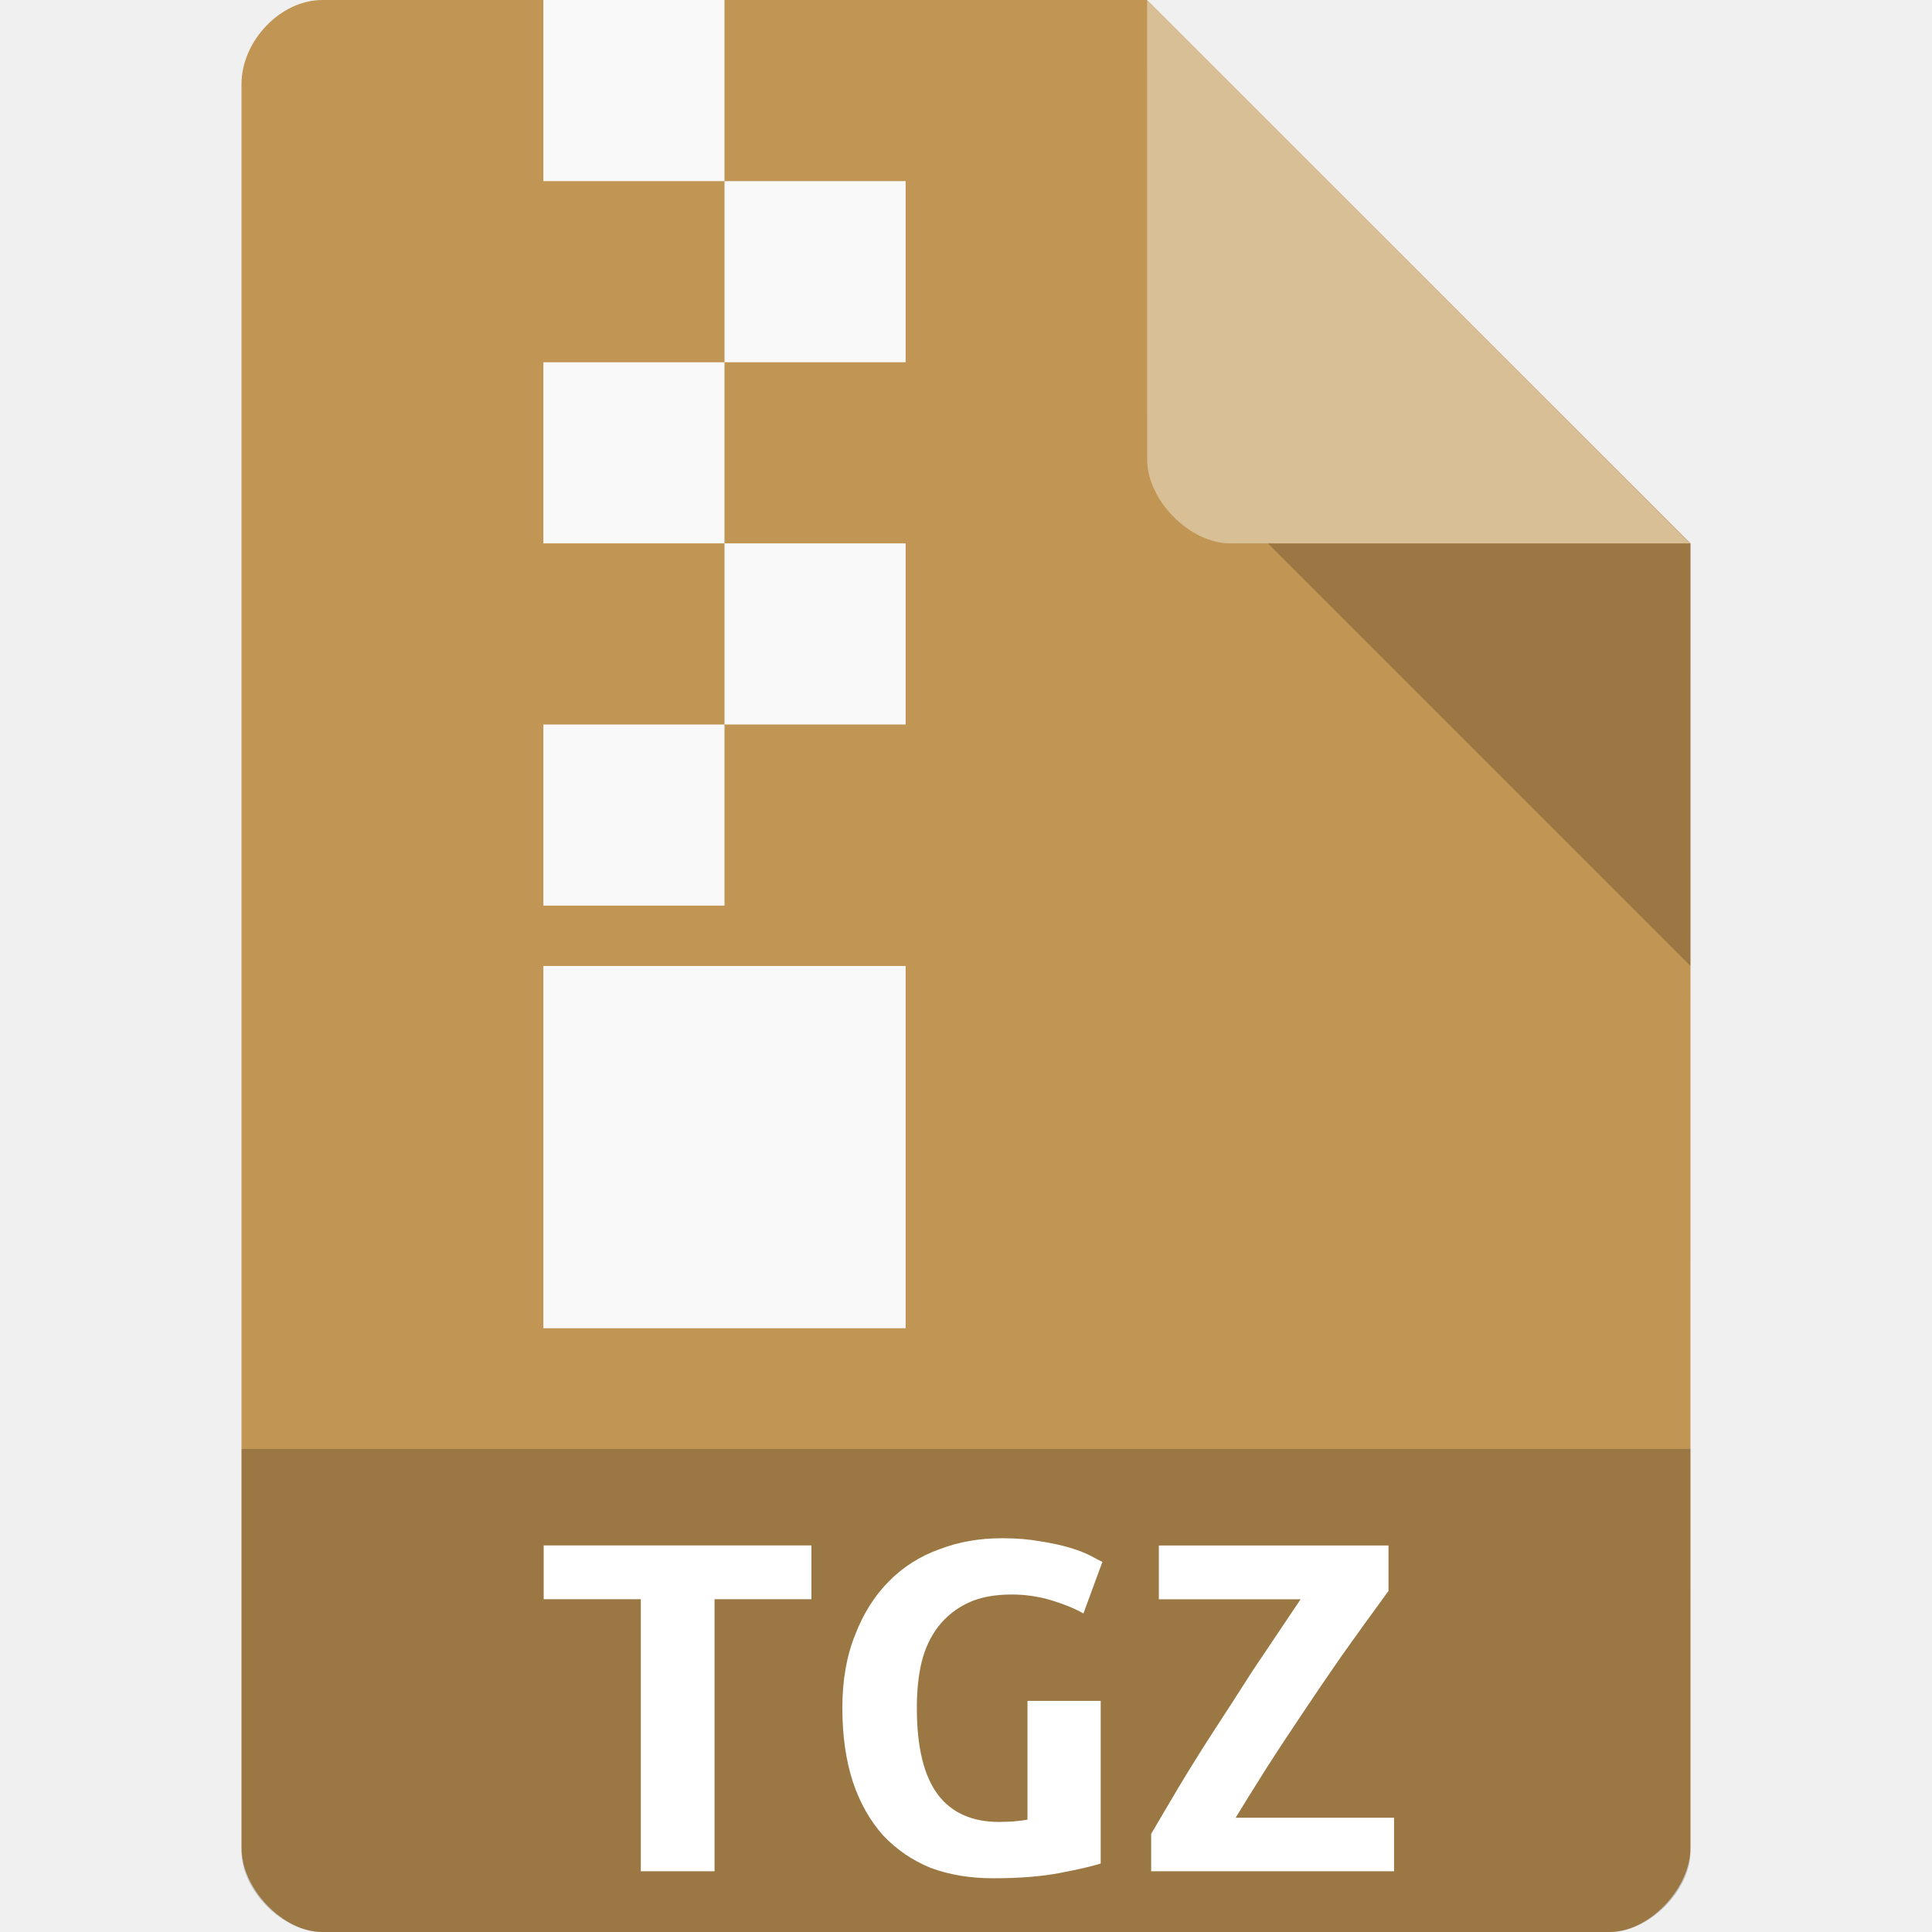
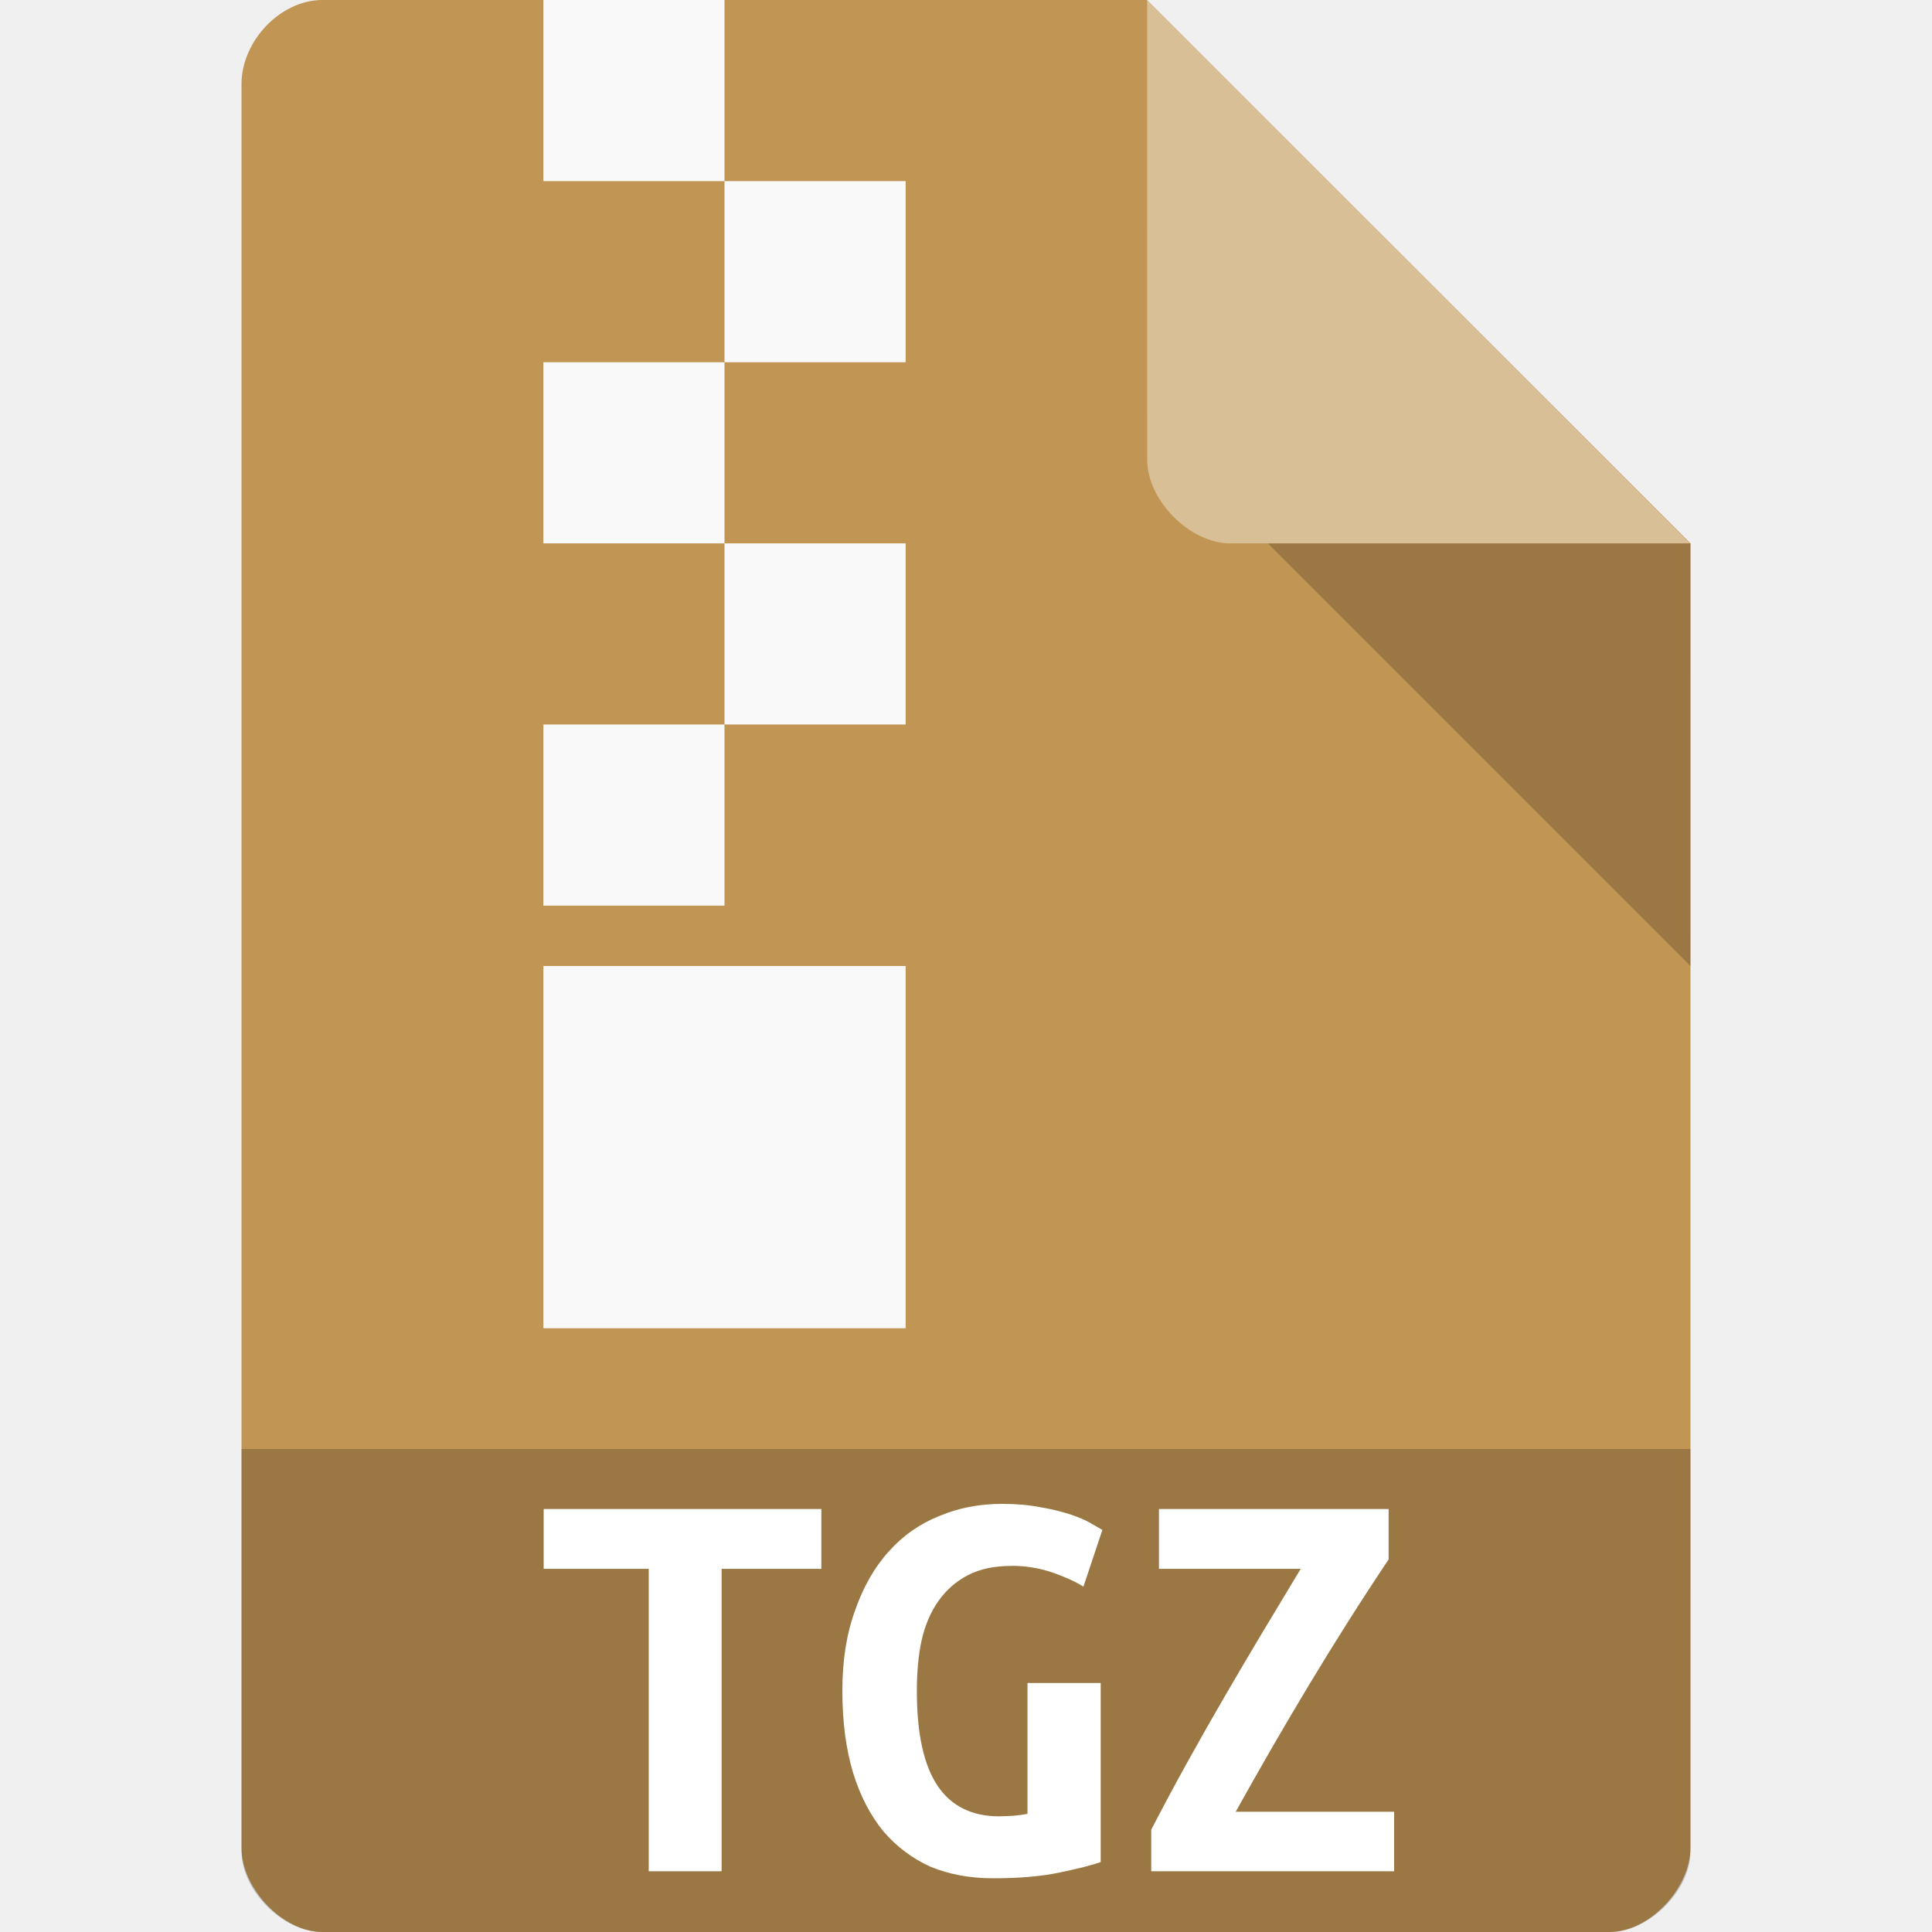
<svg xmlns="http://www.w3.org/2000/svg" width="32" height="32" viewBox="0 0 32 32" id="svg2" version="1.1">
  <defs id="defs24" />
  <path style="fill:#c19553;fill-opacity:1" d="M 5.336,2.977e-4 C 4.648,3.126e-4 4,0.677 4,1.394 L 4,30.606 C 4,31.283 4.687,32 5.336,32 l 21.327,0 c 0.648,0 1.336,-0.717 1.336,-1.394 L 28,9 l -9,-9 z" id="path4-1" />
  <path style="fill:#000000;fill-opacity:0.196" d="m 4,24 0,6.668 C 4,31.316 4.688,32 5.332,32 l 21.336,0 C 27.312,32 28,31.316 28,30.668 L 28,24 z" id="path10" />
-   <path style="fill:#ffffff" id="path16" d="m 13.44,25.597 0,0.891 -1.605,0 0,4.506 -1.221,0 0,-4.506 -1.609,0 0,-0.891 4.436,0" />
+   <path style="fill:#ffffff" id="path16" d="m 13.604,24.994 0,0.991 -1.652,0 0,5.009 -1.207,0 0,-5.009 -1.74,0 0,-0.991 4.6,0" />
  <path style="fill:#000000;fill-opacity:0.196" d="M 21,9 28,16 28,9 z" id="path6-4" />
-   <path style="fill:#ffffff" id="path18" d="m 16.761,26.41 c -0.289,0 -0.532,0.045 -0.73,0.14 -0.194,0.091 -0.359,0.223 -0.491,0.392 -0.124,0.161 -0.219,0.359 -0.276,0.59 -0.054,0.227 -0.078,0.483 -0.078,0.759 0,0.648 0.116,1.122 0.347,1.432 0.227,0.301 0.565,0.454 1.015,0.454 0.07,0 0.149,-0.004 0.235,-0.008 0.087,-0.008 0.165,-0.017 0.235,-0.029 l 0,-1.968 1.213,0 0,2.694 c -0.144,0.045 -0.371,0.099 -0.681,0.157 -0.301,0.058 -0.668,0.087 -1.102,0.087 -0.384,4e-6 -0.726,-0.058 -1.036,-0.173 -0.301,-0.124 -0.561,-0.301 -0.78,-0.532 -0.215,-0.239 -0.384,-0.532 -0.503,-0.883 -0.116,-0.355 -0.177,-0.763 -0.177,-1.23 0,-0.458 0.07,-0.862 0.21,-1.209 0.136,-0.355 0.322,-0.652 0.561,-0.891 0.235,-0.239 0.516,-0.417 0.838,-0.532 0.322,-0.124 0.664,-0.182 1.036,-0.182 0.235,0 0.446,0.017 0.627,0.05 0.194,0.029 0.355,0.066 0.495,0.107 0.136,0.041 0.248,0.083 0.334,0.128 0.091,0.05 0.161,0.083 0.206,0.107 l -0.314,0.854 c -0.144,-0.083 -0.322,-0.153 -0.532,-0.219 -0.21,-0.062 -0.429,-0.095 -0.652,-0.095" />
+   <path style="fill:#ffffff" id="path18" d="m 16.761,25.936 c -0.289,0 -0.532,0.05 -0.73,0.154 -0.194,0.1 -0.359,0.245 -0.491,0.432 -0.124,0.177 -0.219,0.395 -0.276,0.65 -0.054,0.25 -0.078,0.531 -0.078,0.836 0,0.713 0.116,1.235 0.347,1.576 0.227,0.332 0.565,0.5 1.015,0.5 0.07,0 0.149,-0.005 0.235,-0.009 0.087,-0.009 0.165,-0.018 0.235,-0.032 l 0,-2.167 1.213,0 0,2.966 c -0.144,0.05 -0.371,0.109 -0.681,0.173 -0.301,0.064 -0.668,0.095 -1.102,0.095 -0.384,4e-6 -0.726,-0.064 -1.036,-0.191 -0.301,-0.136 -0.561,-0.332 -0.78,-0.586 -0.215,-0.263 -0.384,-0.586 -0.503,-0.972 -0.116,-0.391 -0.177,-0.84 -0.177,-1.354 0,-0.504 0.07,-0.949 0.21,-1.331 0.136,-0.391 0.322,-0.718 0.561,-0.981 0.235,-0.263 0.516,-0.459 0.838,-0.586 0.322,-0.136 0.664,-0.2 1.036,-0.2 0.235,0 0.446,0.018 0.627,0.054 0.194,0.032 0.355,0.073 0.495,0.118 0.136,0.045 0.248,0.091 0.334,0.141 0.091,0.054 0.161,0.091 0.206,0.118 l -0.314,0.94 c -0.144,-0.091 -0.322,-0.168 -0.532,-0.241 -0.21,-0.068 -0.429,-0.104 -0.652,-0.104" />
  <path style="fill:#ffffff;fill-opacity:0.392" d="m 19,2.977e-4 8.992,9 -7.613,0 c -0.673,0 -1.378,-0.713 -1.378,-1.386 z" id="path8-6" />
-   <path style="fill:#ffffff" id="path20" d="m 23,26.348 c -0.281,0.384 -0.541,0.743 -0.78,1.081 -0.235,0.338 -0.454,0.66 -0.66,0.97 -0.202,0.301 -0.396,0.594 -0.578,0.879 -0.177,0.281 -0.351,0.557 -0.516,0.829 l 2.624,0 0,0.887 -4.023,0 0,-0.619 c 0.144,-0.248 0.301,-0.512 0.462,-0.784 0.165,-0.276 0.351,-0.574 0.553,-0.887 0.206,-0.314 0.425,-0.656 0.66,-1.023 0.243,-0.363 0.512,-0.763 0.8,-1.192 l -2.348,0 0,-0.891 3.804,0 0,0.751" />
+   <path style="fill:#ffffff" id="path20" d="m 23,25.829 c -0.926,1.382 -1.753,2.779 -2.533,4.179 l 2.624,0 0,0.986 -4.023,0 0,-0.688 c 0.773,-1.498 1.643,-2.942 2.476,-4.321 l -2.348,0 0,-0.991 3.804,0 0,0.835" />
  <rect style="fill:#f9f9f9;fill-opacity:1;fill-rule:evenodd;stroke:none" id="rect3008" width="3" height="3" x="9" y="7.1075442e-07" />
  <rect style="fill:#f9f9f9;fill-opacity:1;fill-rule:evenodd;stroke:none" id="rect3010" width="3" height="3" x="12" y="3" />
  <rect style="fill:#f9f9f9;fill-opacity:1;fill-rule:evenodd;stroke:none" id="rect3012" width="3" height="3" x="9" y="6" />
  <rect style="fill:#f9f9f9;fill-opacity:1;fill-rule:evenodd;stroke:none" id="rect3014" width="3" height="3" x="12" y="9" />
  <rect style="fill:#f9f9f9;fill-opacity:1;fill-rule:evenodd;stroke:none" id="rect3016" width="3" height="3" x="9" y="12" />
  <rect style="fill:#f9f9f9;fill-opacity:1;fill-rule:evenodd;stroke:none" id="rect3020" width="6" height="6" x="9" y="16" />
</svg>
